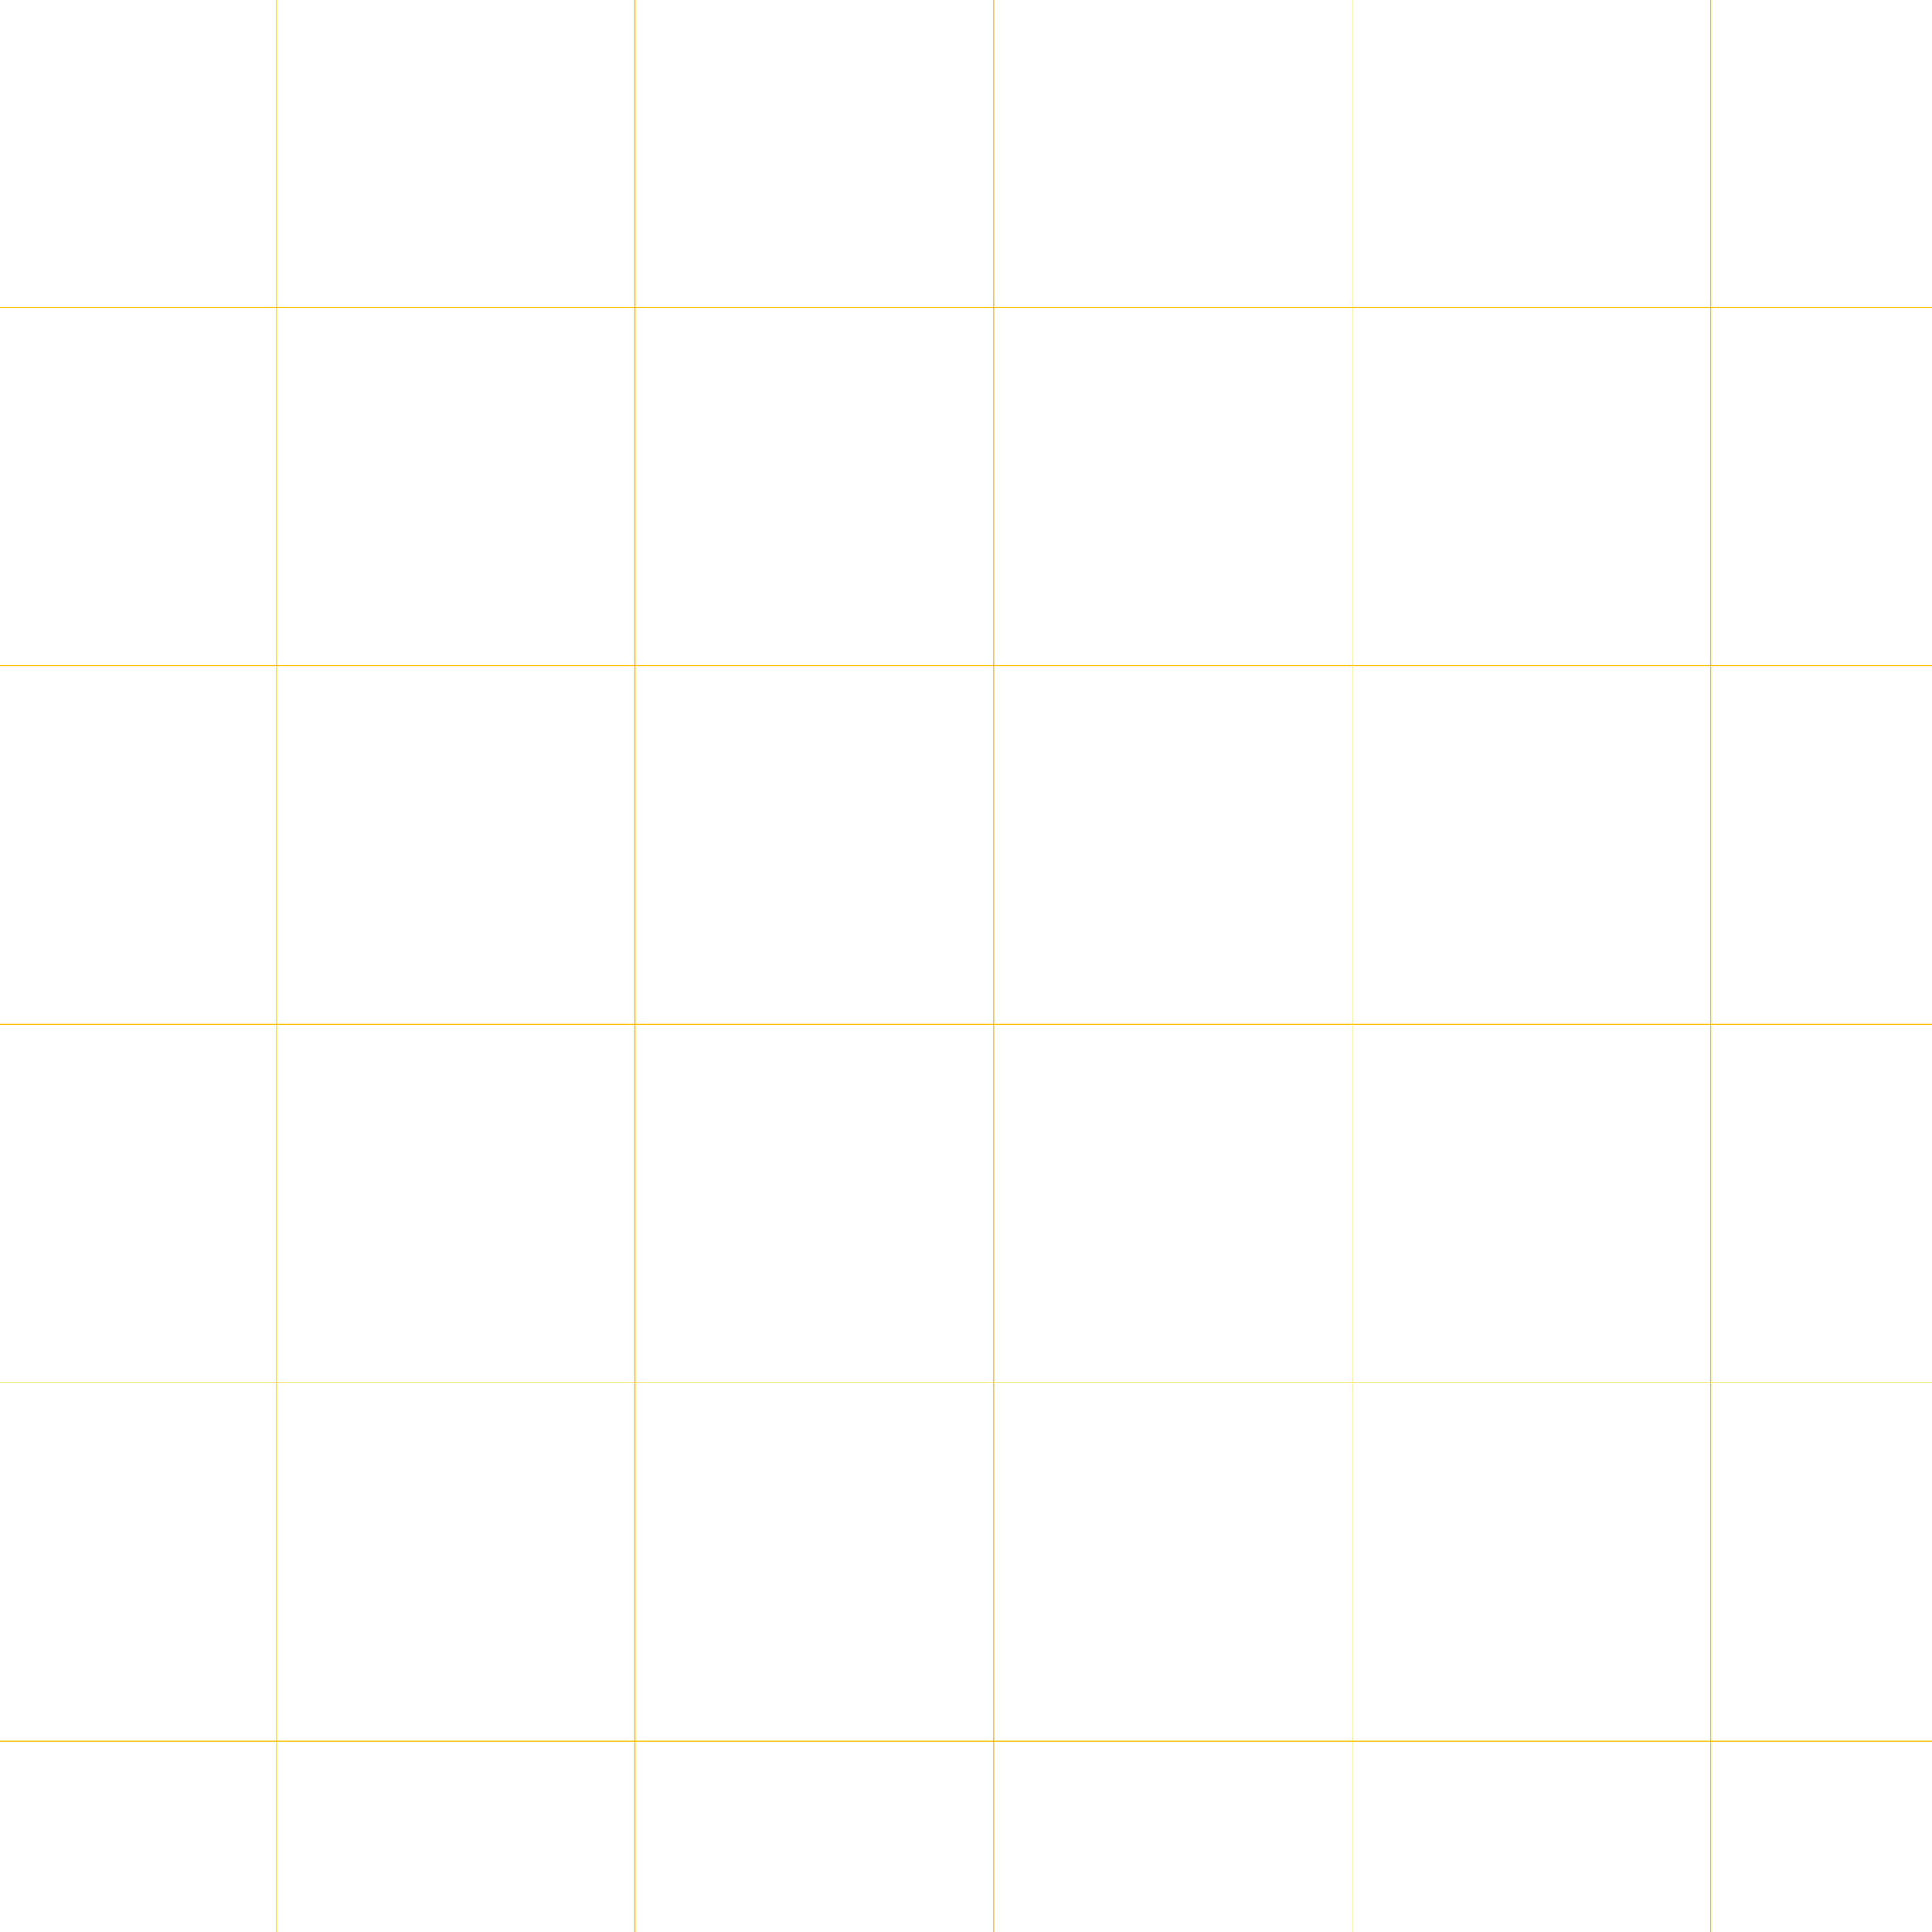
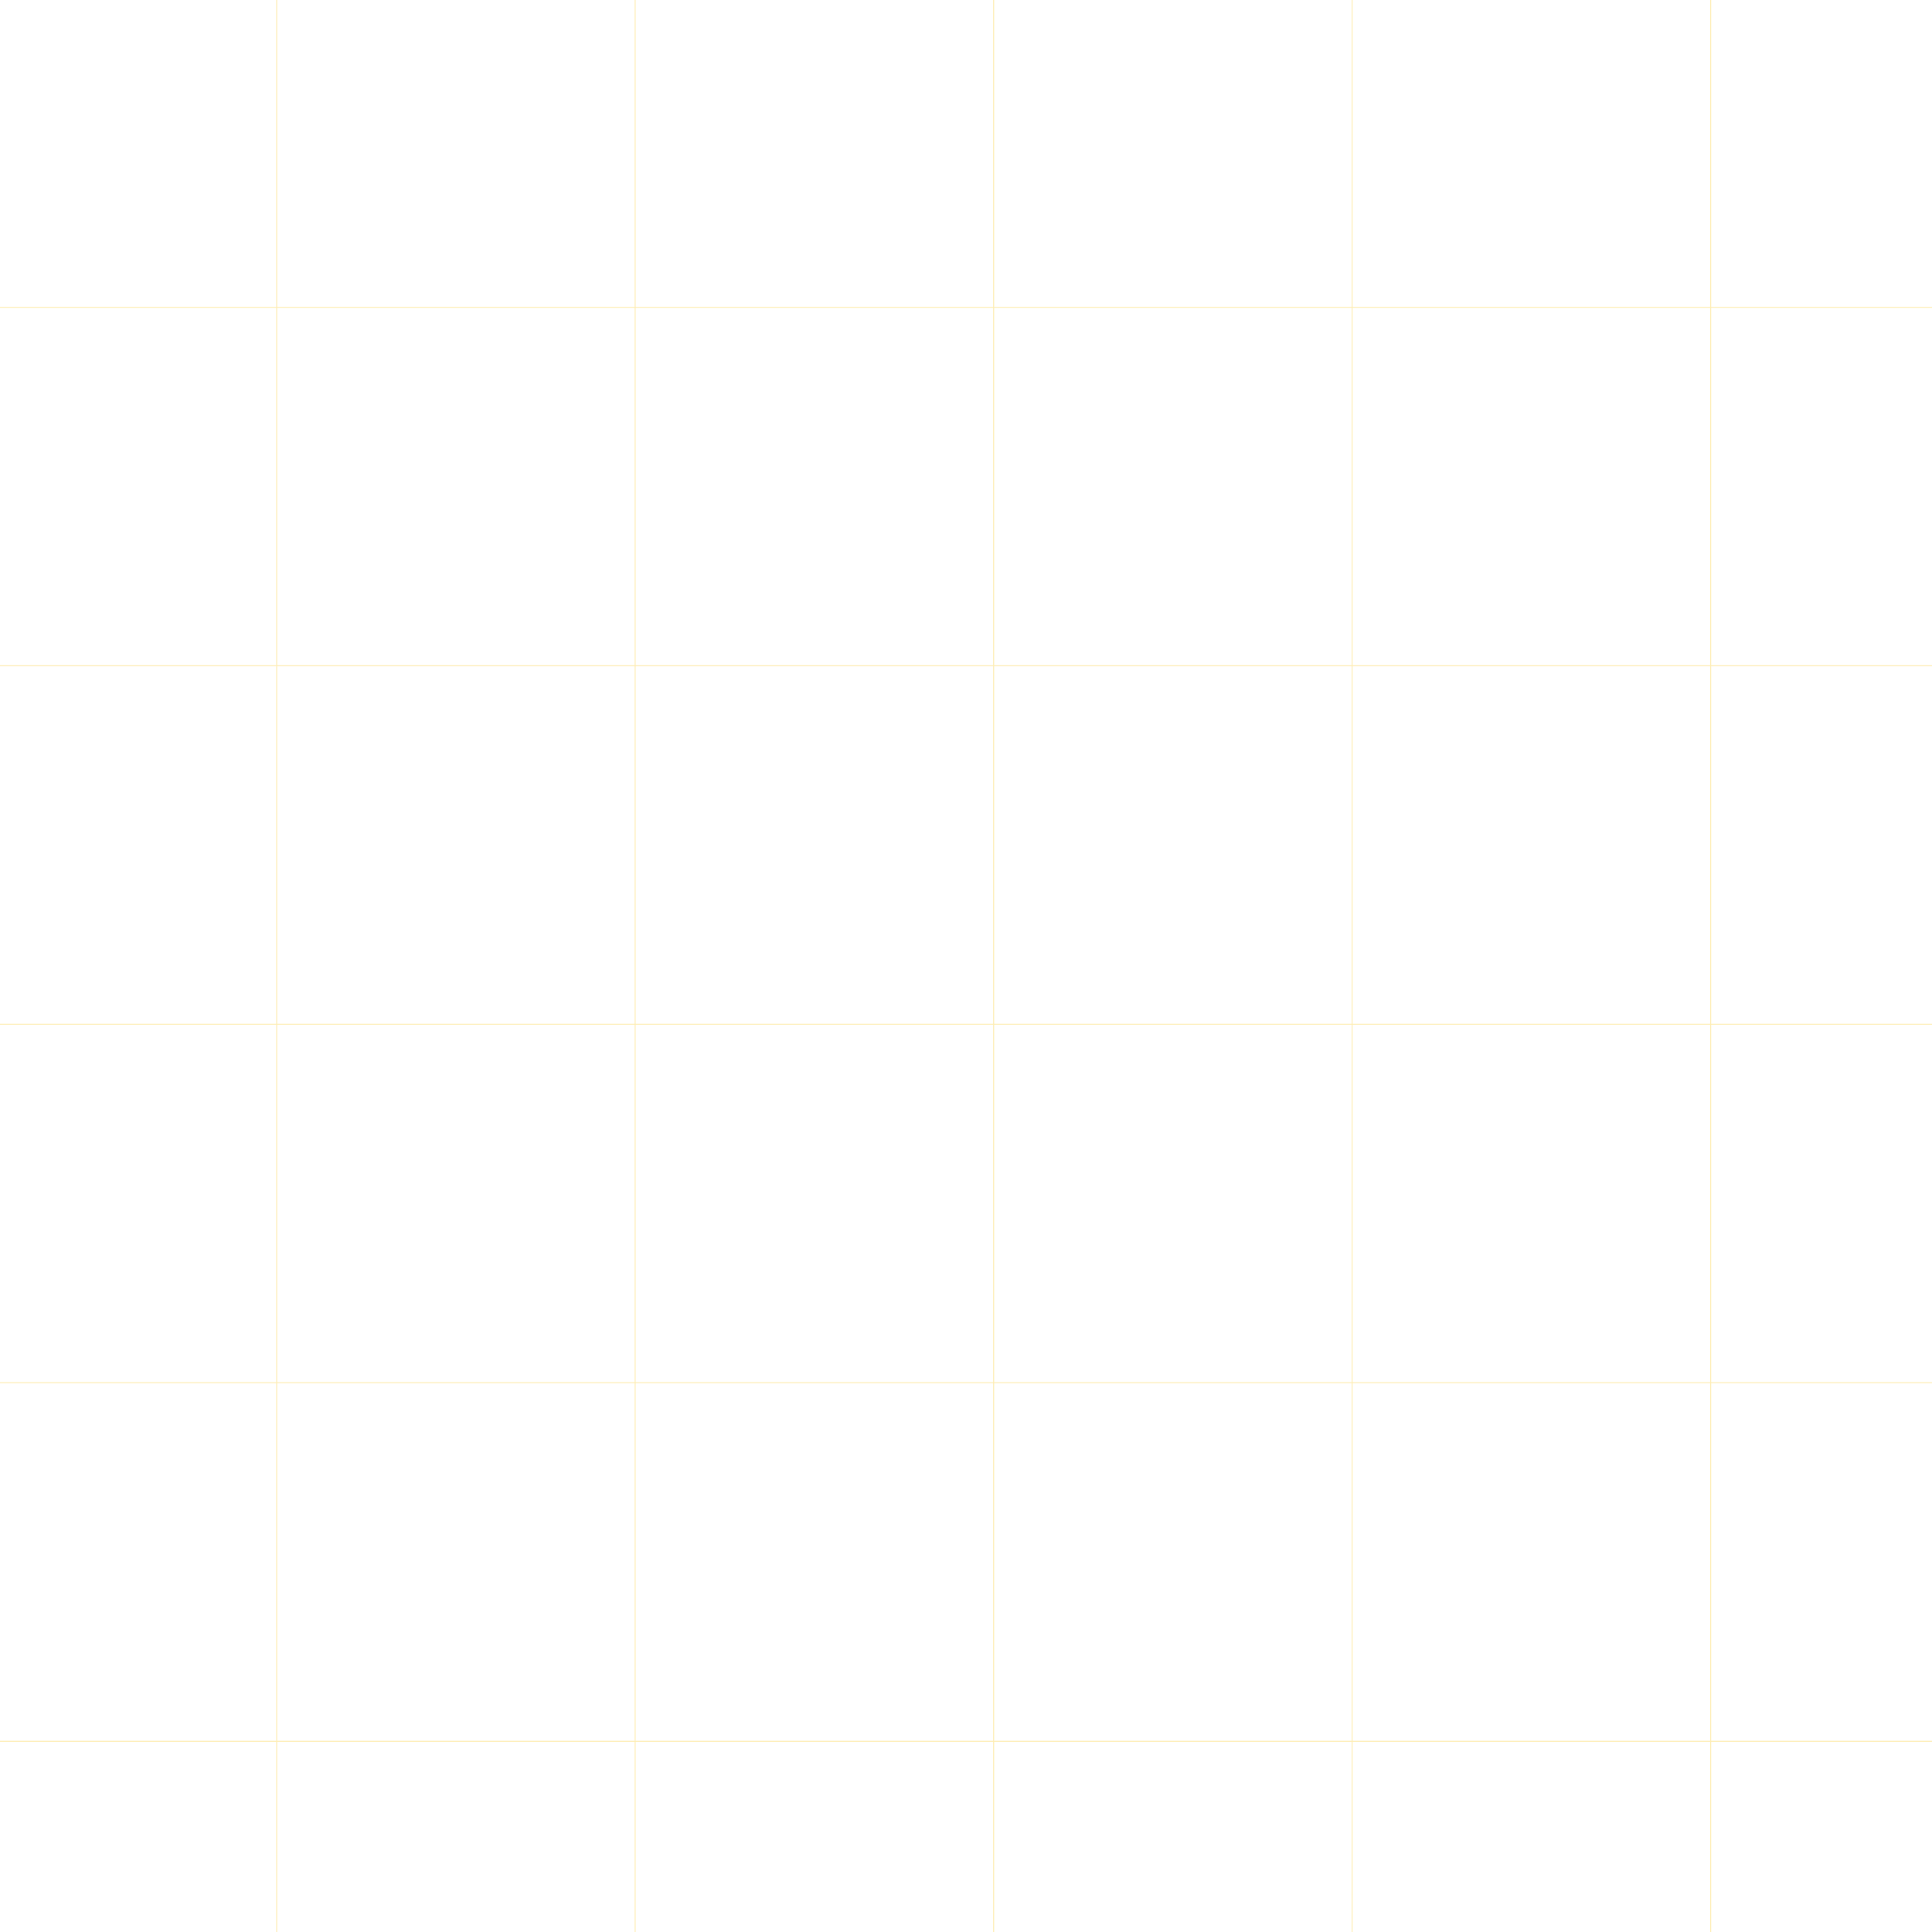
<svg xmlns="http://www.w3.org/2000/svg" version="1.1" id="Livello_1" x="0px" y="0px" viewBox="0 0 2000 2000" style="enable-background:new 0 0 2000 2000;" xml:space="preserve">
  <style type="text/css">
- 	.st0{fill:none;stroke:#FCC201;stroke-miterlimit:10;}
+ 	.st0{opacity:0.3;}
+ 	.st1{fill:none;stroke:#FCC201;stroke-miterlimit:10;}
</style>
-   <g>
-     <rect x="-84.8" y="-53.1" class="st0" width="2226.7" height="2226.7" />
-     <line class="st0" x1="-84.8" y1="1802.6" x2="2142" y2="1802.6" />
-     <line class="st0" x1="-84.8" y1="1431.4" x2="2142" y2="1431.4" />
-     <line class="st0" x1="-84.8" y1="1060.3" x2="2142" y2="1060.3" />
-     <line class="st0" x1="-84.8" y1="689.2" x2="2142" y2="689.2" />
-     <line class="st0" x1="-84.8" y1="318.1" x2="2142" y2="318.1" />
-     <line class="st0" x1="1770.9" y1="-53.1" x2="1770.9" y2="2173.7" />
-     <line class="st0" x1="1399.7" y1="-53.1" x2="1399.7" y2="2173.7" />
-     <line class="st0" x1="1028.6" y1="-53.1" x2="1028.6" y2="2173.7" />
-     <line class="st0" x1="657.5" y1="-53.1" x2="657.5" y2="2173.7" />
-     <line class="st0" x1="286.4" y1="-53.1" x2="286.4" y2="2173.7" />
+   <g class="st0">
+     <rect x="-84.8" y="-53.1" class="st1" width="2226.7" height="2226.7" />
+     <line class="st1" x1="-84.8" y1="1802.6" x2="2142" y2="1802.6" />
+     <line class="st1" x1="-84.8" y1="1431.4" x2="2142" y2="1431.4" />
+     <line class="st1" x1="-84.8" y1="1060.3" x2="2142" y2="1060.3" />
+     <line class="st1" x1="-84.8" y1="689.2" x2="2142" y2="689.2" />
+     <line class="st1" x1="-84.8" y1="318.1" x2="2142" y2="318.1" />
+     <line class="st1" x1="1770.9" y1="-53.1" x2="1770.9" y2="2173.7" />
+     <line class="st1" x1="1399.7" y1="-53.1" x2="1399.7" y2="2173.7" />
+     <line class="st1" x1="1028.6" y1="-53.1" x2="1028.6" y2="2173.7" />
+     <line class="st1" x1="657.5" y1="-53.1" x2="657.5" y2="2173.7" />
+     <line class="st1" x1="286.4" y1="-53.1" x2="286.4" y2="2173.7" />
  </g>
</svg>
